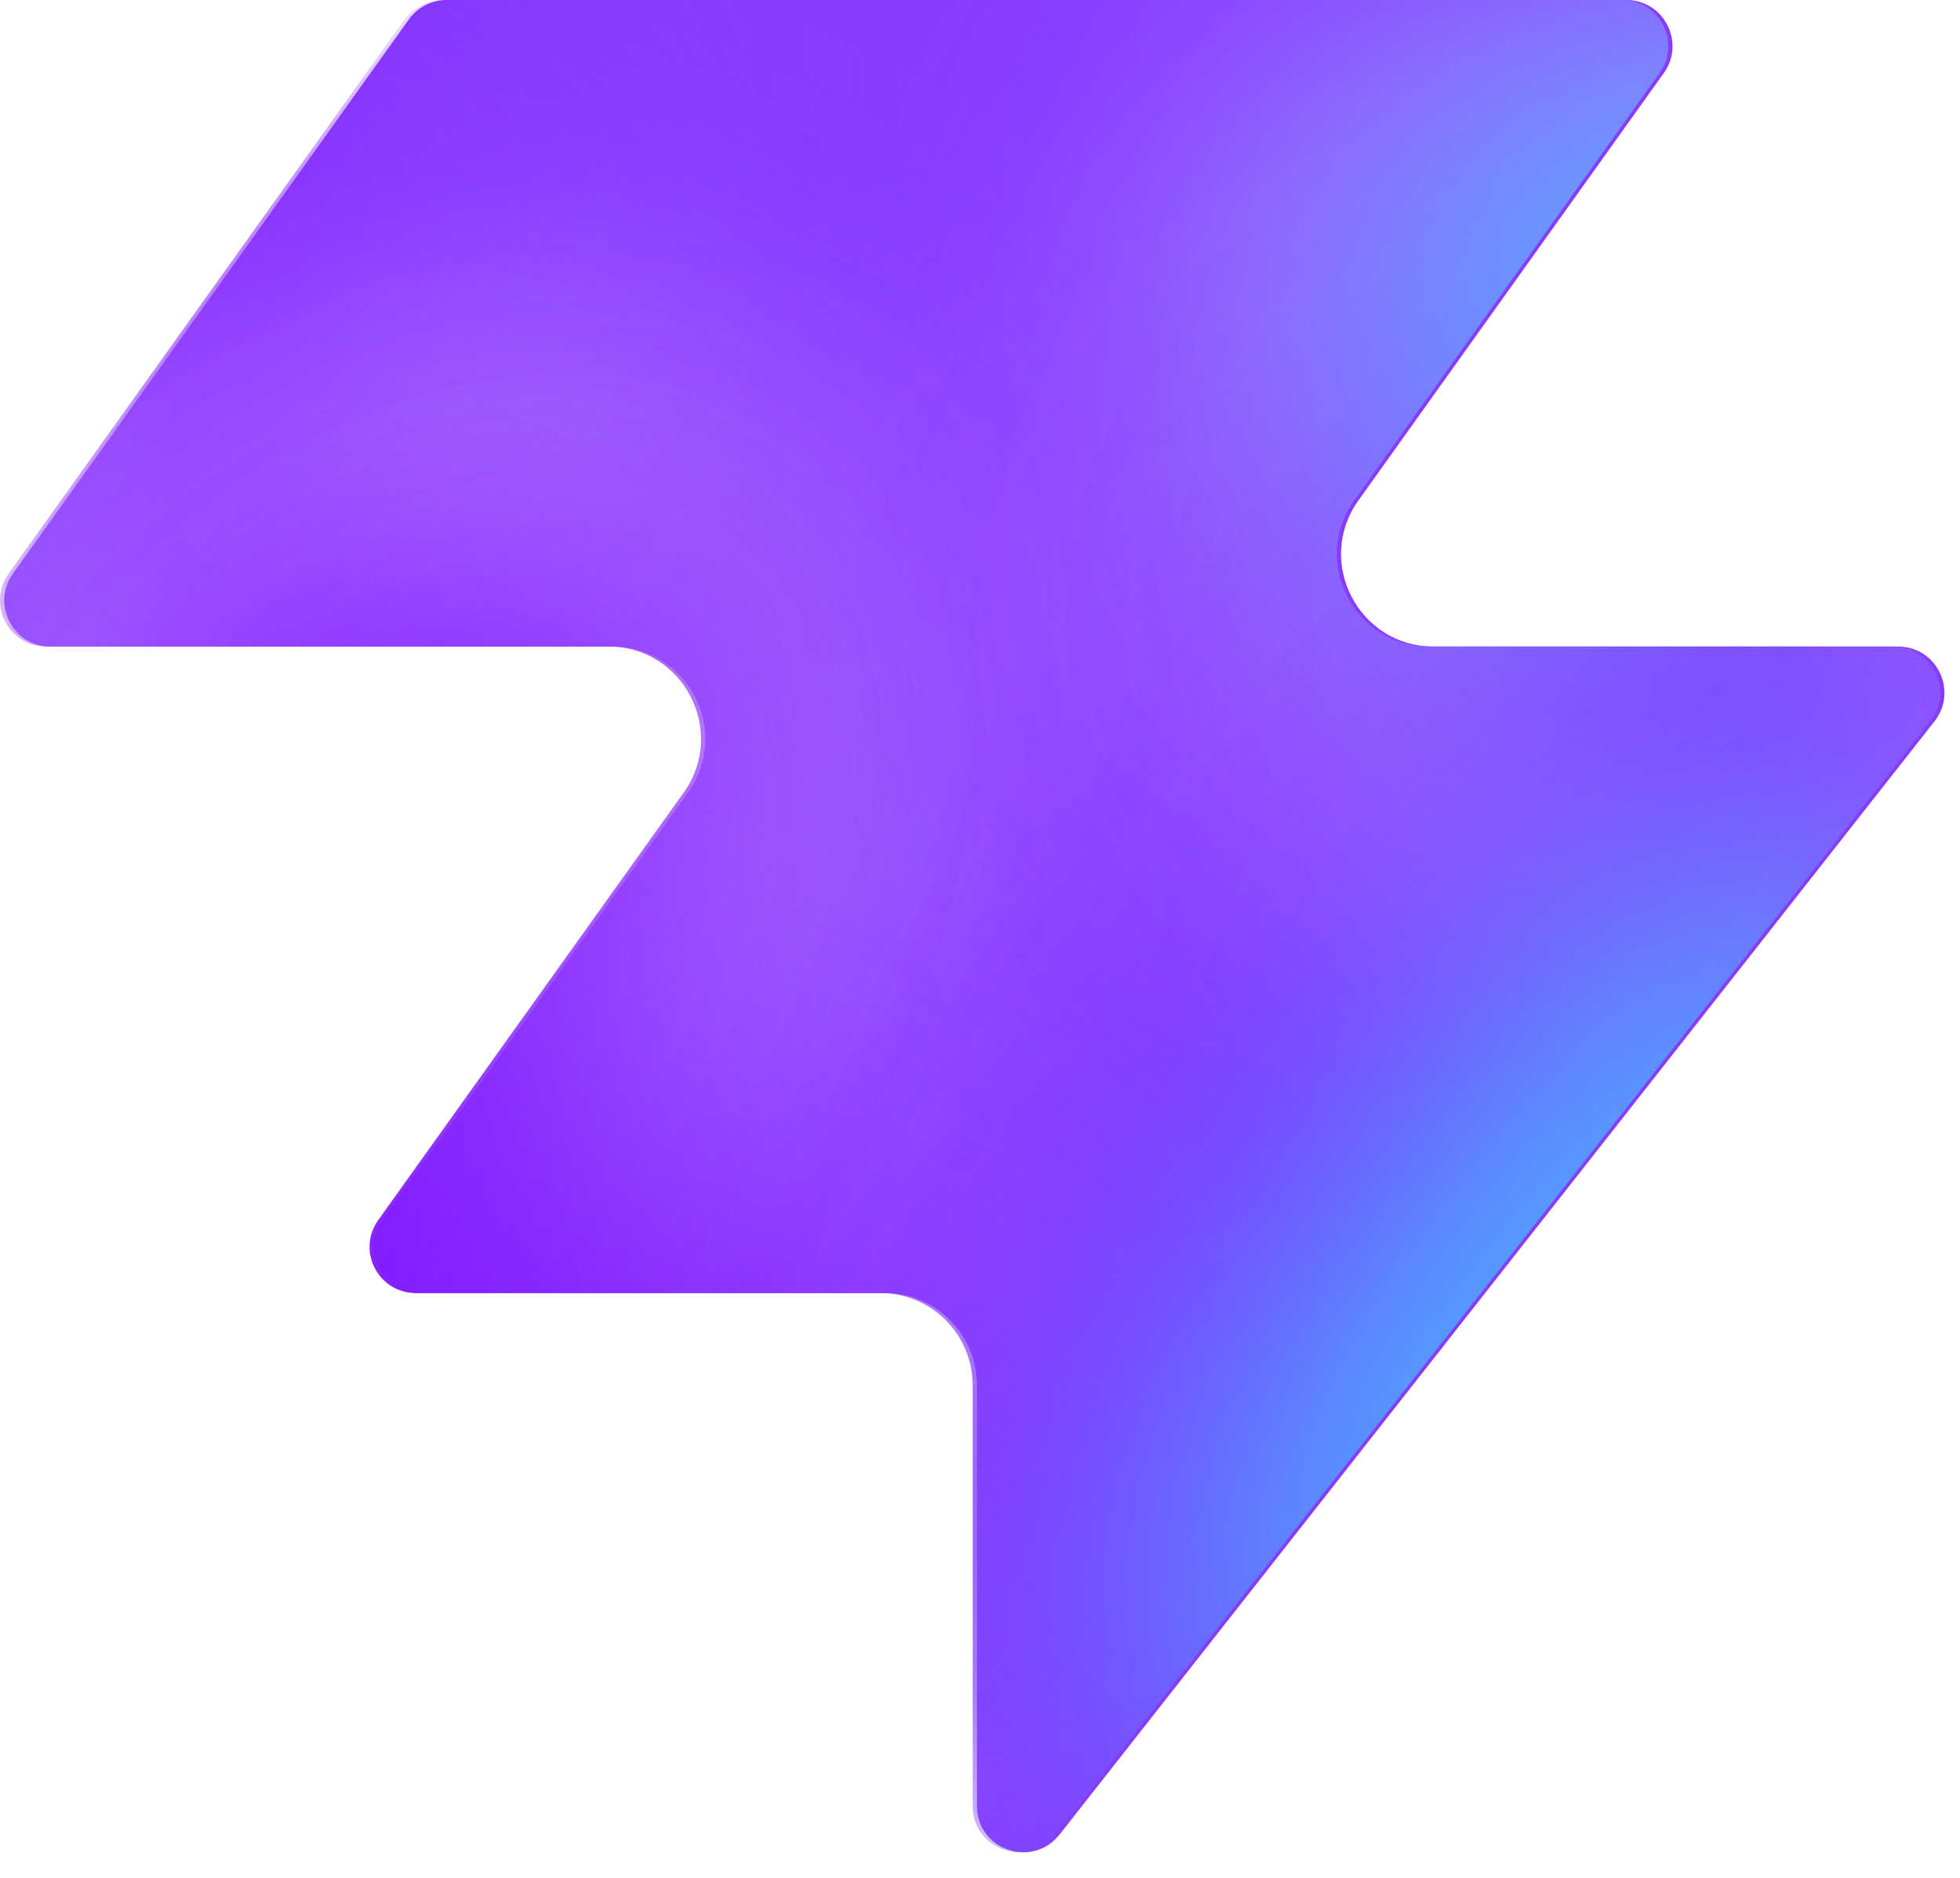
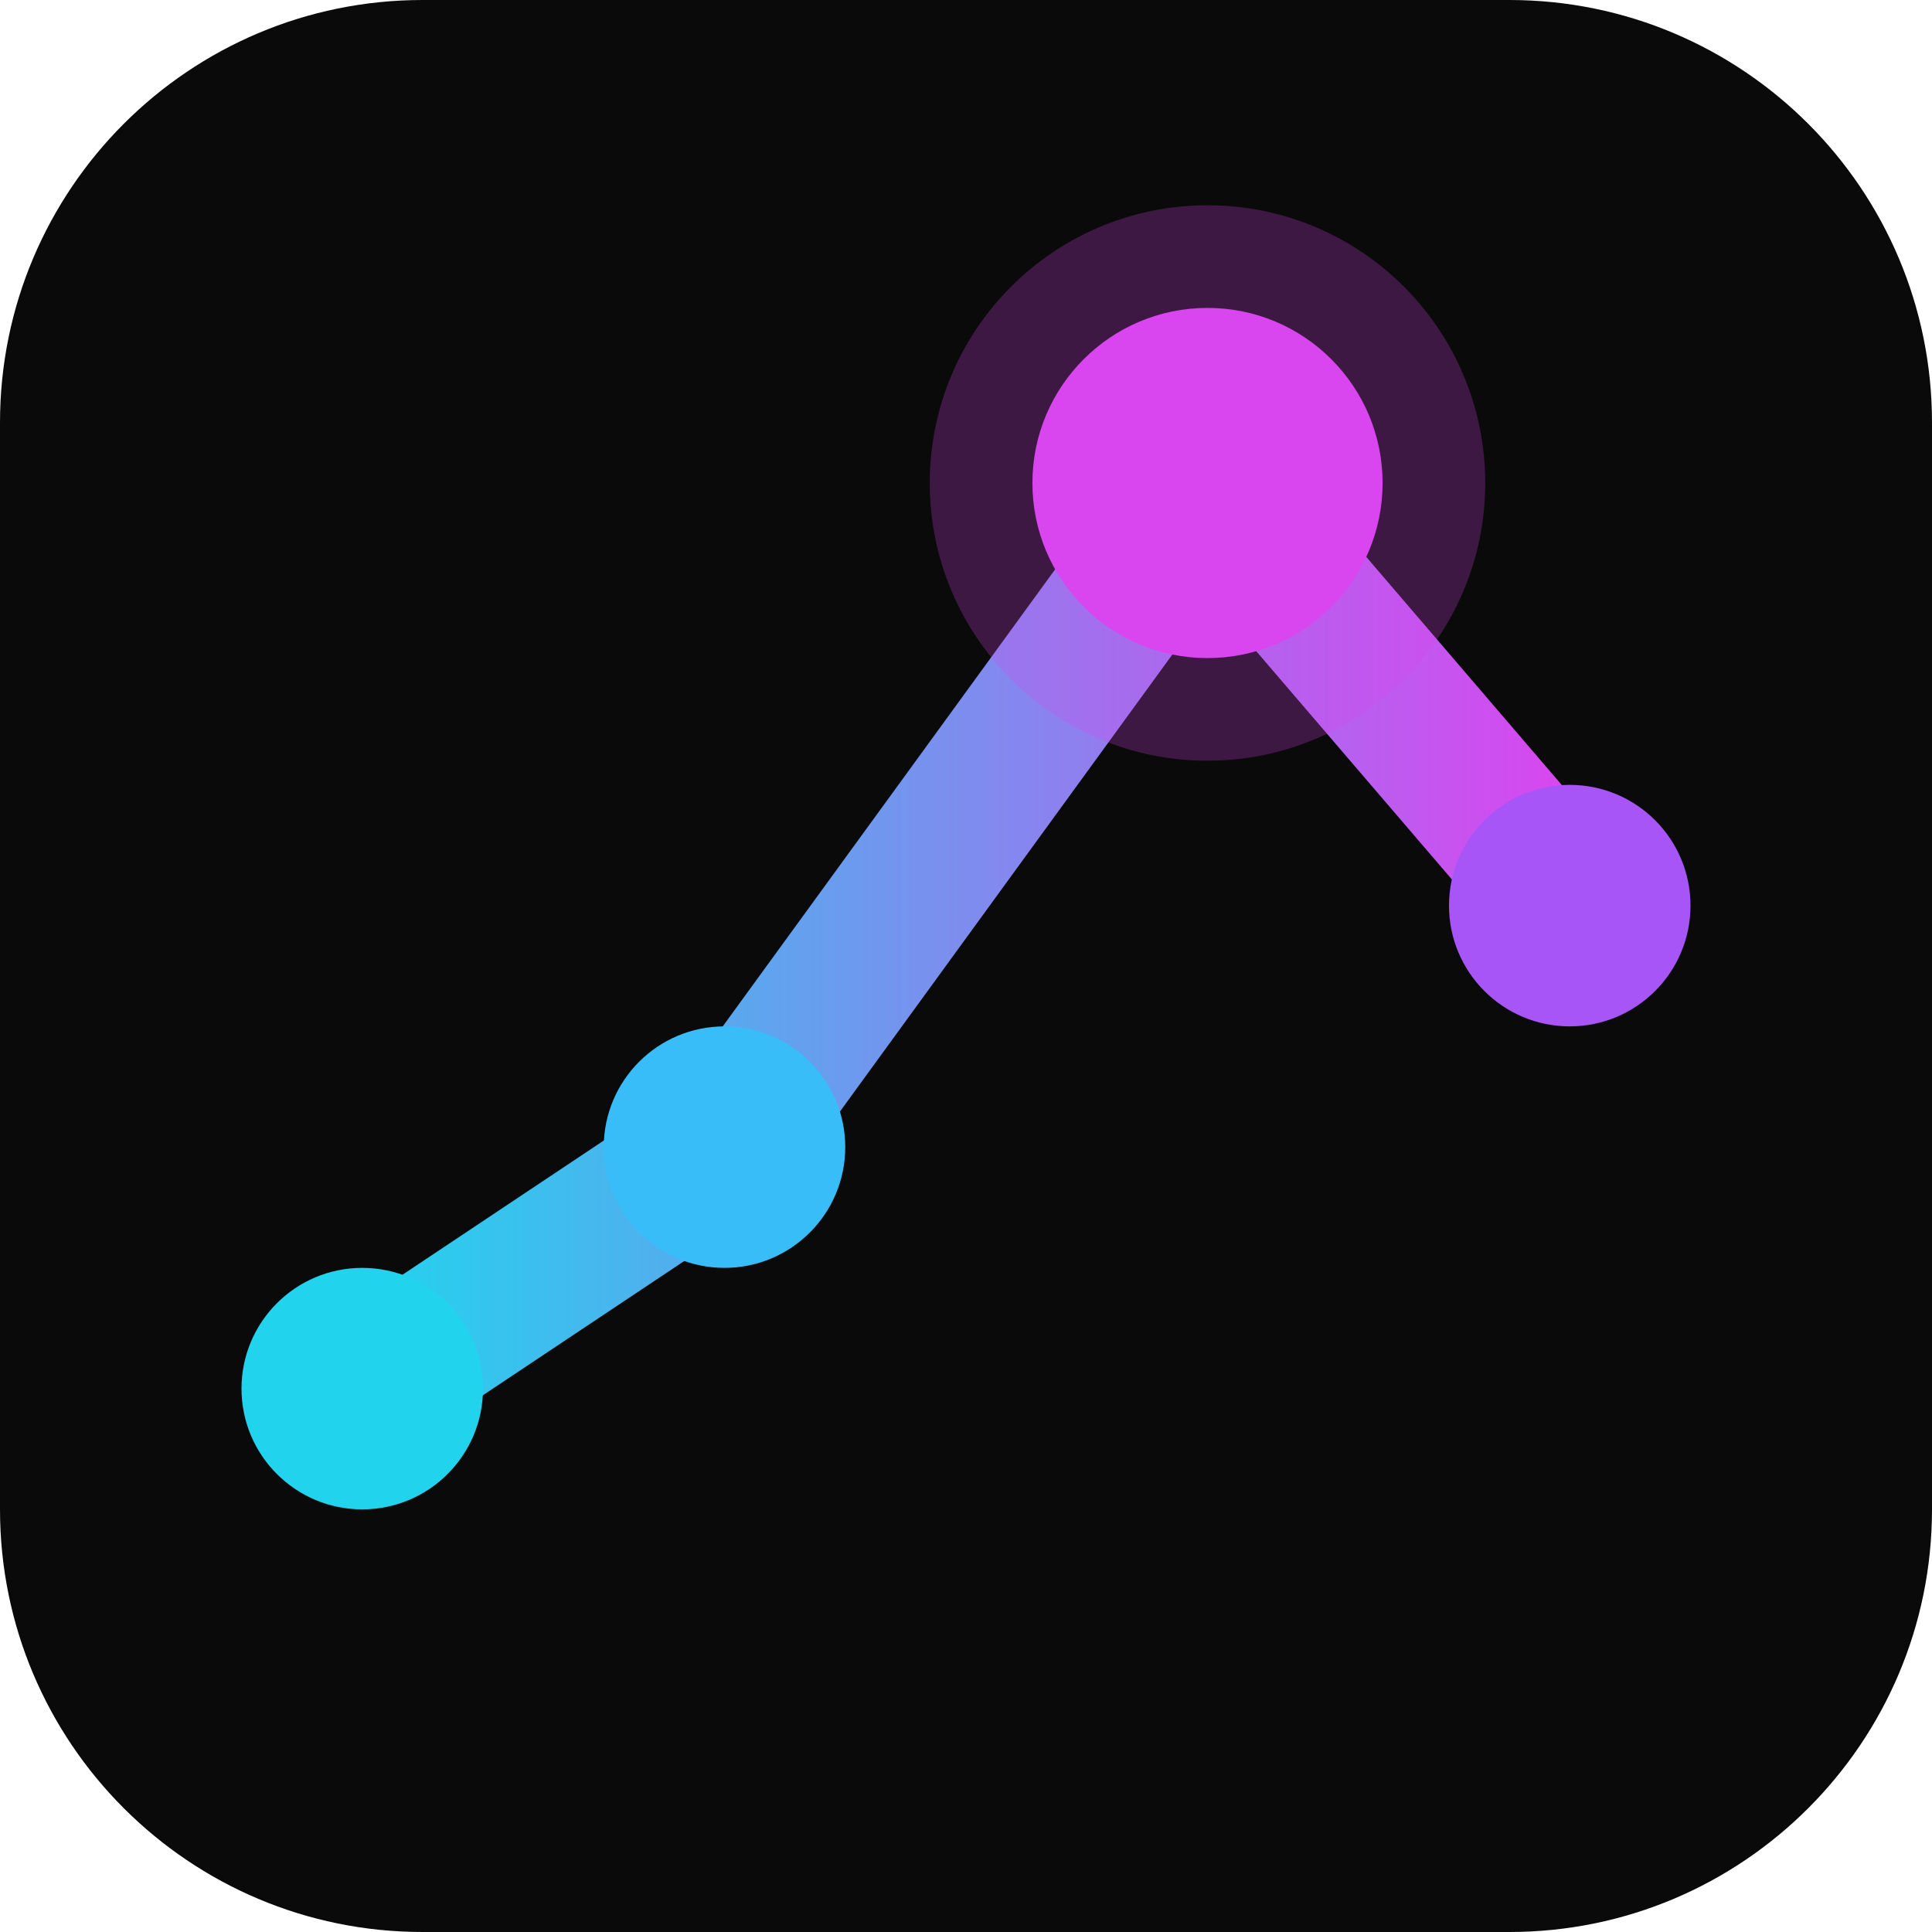
- <svg xmlns="http://www.w3.org/2000/svg" width="48" height="46" fill="none" viewBox="0 0 48 46">
-   <path fill="#863bff" d="M25.946 44.938c-.664.845-2.021.375-2.021-.698V33.937a2.26 2.26 0 0 0-2.262-2.262H10.287c-.92 0-1.456-1.04-.92-1.788l7.48-10.471c1.07-1.497 0-3.578-1.842-3.578H1.237c-.92 0-1.456-1.04-.92-1.788L10.013.474c.214-.297.556-.474.92-.474h28.894c.92 0 1.456 1.04.92 1.788l-7.48 10.471c-1.07 1.498 0 3.579 1.842 3.579h11.377c.943 0 1.473 1.088.89 1.83L25.947 44.94z" style="fill:#863bff;fill:color(display-p3 .525 .23 1);fill-opacity:1" />
-   <mask id="a" width="48" height="46" x="0" y="0" maskUnits="userSpaceOnUse" style="mask-type:alpha">
-     <path fill="#000" d="M25.842 44.938c-.664.844-2.021.375-2.021-.698V33.937a2.26 2.26 0 0 0-2.262-2.262H10.183c-.92 0-1.456-1.04-.92-1.788l7.48-10.471c1.07-1.498 0-3.579-1.842-3.579H1.133c-.92 0-1.456-1.04-.92-1.787L9.91.473c.214-.297.556-.474.92-.474h28.894c.92 0 1.456 1.04.92 1.788l-7.48 10.471c-1.07 1.498 0 3.578 1.842 3.578h11.377c.943 0 1.473 1.088.89 1.832L25.843 44.94z" style="fill:#000;fill-opacity:1" />
-   </mask>
-   <g mask="url(#a)">
-     <g filter="url(#b)">
-       <ellipse cx="5.508" cy="14.704" fill="#ede6ff" rx="5.508" ry="14.704" style="fill:#ede6ff;fill:color(display-p3 .927 .903 1);fill-opacity:1" transform="matrix(.00324 1 1 -.00324 -4.47 31.516)" />
-     </g>
-     <g filter="url(#c)">
-       <ellipse cx="10.399" cy="29.851" fill="#ede6ff" rx="10.399" ry="29.851" style="fill:#ede6ff;fill:color(display-p3 .927 .903 1);fill-opacity:1" transform="matrix(.00324 1 1 -.00324 -39.328 7.883)" />
-     </g>
-     <g filter="url(#d)">
-       <ellipse cx="5.508" cy="30.487" fill="#7e14ff" rx="5.508" ry="30.487" style="fill:#7e14ff;fill:color(display-p3 .492 .077 1);fill-opacity:1" transform="rotate(89.814 -25.913 -14.639)scale(1 -1)" />
-     </g>
-     <g filter="url(#e)">
-       <ellipse cx="5.508" cy="30.599" fill="#7e14ff" rx="5.508" ry="30.599" style="fill:#7e14ff;fill:color(display-p3 .492 .077 1);fill-opacity:1" transform="rotate(89.814 -32.644 -3.334)scale(1 -1)" />
-     </g>
-     <g filter="url(#f)">
-       <ellipse cx="5.508" cy="30.599" fill="#7e14ff" rx="5.508" ry="30.599" style="fill:#7e14ff;fill:color(display-p3 .492 .077 1);fill-opacity:1" transform="matrix(.00324 1 1 -.00324 -34.34 30.47)" />
-     </g>
-     <g filter="url(#g)">
-       <ellipse cx="14.072" cy="22.078" fill="#ede6ff" rx="14.072" ry="22.078" style="fill:#ede6ff;fill:color(display-p3 .927 .903 1);fill-opacity:1" transform="rotate(93.35 24.506 48.493)scale(-1 1)" />
-     </g>
-     <g filter="url(#h)">
-       <ellipse cx="3.47" cy="21.501" fill="#7e14ff" rx="3.47" ry="21.501" style="fill:#7e14ff;fill:color(display-p3 .492 .077 1);fill-opacity:1" transform="rotate(89.009 28.708 47.59)scale(-1 1)" />
-     </g>
-     <g filter="url(#i)">
-       <ellipse cx="3.47" cy="21.501" fill="#7e14ff" rx="3.47" ry="21.501" style="fill:#7e14ff;fill:color(display-p3 .492 .077 1);fill-opacity:1" transform="rotate(89.009 28.708 47.59)scale(-1 1)" />
-     </g>
-     <g filter="url(#j)">
-       <ellipse cx=".387" cy="8.972" fill="#7e14ff" rx="4.407" ry="29.108" style="fill:#7e14ff;fill:color(display-p3 .492 .077 1);fill-opacity:1" transform="rotate(39.51 .387 8.972)" />
-     </g>
-     <g filter="url(#k)">
-       <ellipse cx="47.523" cy="-6.092" fill="#7e14ff" rx="4.407" ry="29.108" style="fill:#7e14ff;fill:color(display-p3 .492 .077 1);fill-opacity:1" transform="rotate(37.892 47.523 -6.092)" />
-     </g>
-     <g filter="url(#l)">
-       <ellipse cx="41.412" cy="6.333" fill="#47bfff" rx="5.971" ry="9.665" style="fill:#47bfff;fill:color(display-p3 .28 .748 1);fill-opacity:1" transform="rotate(37.892 41.412 6.333)" />
-     </g>
-     <g filter="url(#m)">
-       <ellipse cx="-1.879" cy="38.332" fill="#7e14ff" rx="4.407" ry="29.108" style="fill:#7e14ff;fill:color(display-p3 .492 .077 1);fill-opacity:1" transform="rotate(37.892 -1.88 38.332)" />
-     </g>
-     <g filter="url(#n)">
-       <ellipse cx="-1.879" cy="38.332" fill="#7e14ff" rx="4.407" ry="29.108" style="fill:#7e14ff;fill:color(display-p3 .492 .077 1);fill-opacity:1" transform="rotate(37.892 -1.88 38.332)" />
-     </g>
-     <g filter="url(#o)">
-       <ellipse cx="35.651" cy="29.907" fill="#7e14ff" rx="4.407" ry="29.108" style="fill:#7e14ff;fill:color(display-p3 .492 .077 1);fill-opacity:1" transform="rotate(37.892 35.651 29.907)" />
-     </g>
-     <g filter="url(#p)">
-       <ellipse cx="38.418" cy="32.4" fill="#47bfff" rx="5.971" ry="15.297" style="fill:#47bfff;fill:color(display-p3 .28 .748 1);fill-opacity:1" transform="rotate(37.892 38.418 32.4)" />
-     </g>
-   </g>
+ <svg xmlns="http://www.w3.org/2000/svg" viewBox="0 0 32 32" fill="none">
  <defs>
-     <filter id="b" width="60.045" height="41.654" x="-19.77" y="16.149" color-interpolation-filters="sRGB" filterUnits="userSpaceOnUse">
-       <feFlood flood-opacity="0" result="BackgroundImageFix" />
-       <feBlend in="SourceGraphic" in2="BackgroundImageFix" result="shape" />
-       <feGaussianBlur result="effect1_foregroundBlur_2002_17158" stdDeviation="7.659" />
-     </filter>
-     <filter id="c" width="90.34" height="51.437" x="-54.613" y="-7.533" color-interpolation-filters="sRGB" filterUnits="userSpaceOnUse">
-       <feFlood flood-opacity="0" result="BackgroundImageFix" />
-       <feBlend in="SourceGraphic" in2="BackgroundImageFix" result="shape" />
-       <feGaussianBlur result="effect1_foregroundBlur_2002_17158" stdDeviation="7.659" />
-     </filter>
-     <filter id="d" width="79.355" height="29.4" x="-49.64" y="2.03" color-interpolation-filters="sRGB" filterUnits="userSpaceOnUse">
-       <feFlood flood-opacity="0" result="BackgroundImageFix" />
-       <feBlend in="SourceGraphic" in2="BackgroundImageFix" result="shape" />
-       <feGaussianBlur result="effect1_foregroundBlur_2002_17158" stdDeviation="4.596" />
-     </filter>
-     <filter id="e" width="79.579" height="29.4" x="-45.045" y="20.029" color-interpolation-filters="sRGB" filterUnits="userSpaceOnUse">
-       <feFlood flood-opacity="0" result="BackgroundImageFix" />
-       <feBlend in="SourceGraphic" in2="BackgroundImageFix" result="shape" />
-       <feGaussianBlur result="effect1_foregroundBlur_2002_17158" stdDeviation="4.596" />
-     </filter>
-     <filter id="f" width="79.579" height="29.4" x="-43.513" y="21.178" color-interpolation-filters="sRGB" filterUnits="userSpaceOnUse">
-       <feFlood flood-opacity="0" result="BackgroundImageFix" />
-       <feBlend in="SourceGraphic" in2="BackgroundImageFix" result="shape" />
-       <feGaussianBlur result="effect1_foregroundBlur_2002_17158" stdDeviation="4.596" />
-     </filter>
-     <filter id="g" width="74.749" height="58.852" x="15.756" y="-17.901" color-interpolation-filters="sRGB" filterUnits="userSpaceOnUse">
-       <feFlood flood-opacity="0" result="BackgroundImageFix" />
-       <feBlend in="SourceGraphic" in2="BackgroundImageFix" result="shape" />
-       <feGaussianBlur result="effect1_foregroundBlur_2002_17158" stdDeviation="7.659" />
-     </filter>
-     <filter id="h" width="61.377" height="25.362" x="23.548" y="2.284" color-interpolation-filters="sRGB" filterUnits="userSpaceOnUse">
-       <feFlood flood-opacity="0" result="BackgroundImageFix" />
-       <feBlend in="SourceGraphic" in2="BackgroundImageFix" result="shape" />
-       <feGaussianBlur result="effect1_foregroundBlur_2002_17158" stdDeviation="4.596" />
-     </filter>
-     <filter id="i" width="61.377" height="25.362" x="23.548" y="2.284" color-interpolation-filters="sRGB" filterUnits="userSpaceOnUse">
-       <feFlood flood-opacity="0" result="BackgroundImageFix" />
-       <feBlend in="SourceGraphic" in2="BackgroundImageFix" result="shape" />
-       <feGaussianBlur result="effect1_foregroundBlur_2002_17158" stdDeviation="4.596" />
-     </filter>
-     <filter id="j" width="56.045" height="63.649" x="-27.636" y="-22.853" color-interpolation-filters="sRGB" filterUnits="userSpaceOnUse">
-       <feFlood flood-opacity="0" result="BackgroundImageFix" />
-       <feBlend in="SourceGraphic" in2="BackgroundImageFix" result="shape" />
-       <feGaussianBlur result="effect1_foregroundBlur_2002_17158" stdDeviation="4.596" />
-     </filter>
-     <filter id="k" width="54.814" height="64.646" x="20.116" y="-38.415" color-interpolation-filters="sRGB" filterUnits="userSpaceOnUse">
-       <feFlood flood-opacity="0" result="BackgroundImageFix" />
-       <feBlend in="SourceGraphic" in2="BackgroundImageFix" result="shape" />
-       <feGaussianBlur result="effect1_foregroundBlur_2002_17158" stdDeviation="4.596" />
-     </filter>
-     <filter id="l" width="33.541" height="35.313" x="24.641" y="-11.323" color-interpolation-filters="sRGB" filterUnits="userSpaceOnUse">
-       <feFlood flood-opacity="0" result="BackgroundImageFix" />
-       <feBlend in="SourceGraphic" in2="BackgroundImageFix" result="shape" />
-       <feGaussianBlur result="effect1_foregroundBlur_2002_17158" stdDeviation="4.596" />
-     </filter>
-     <filter id="m" width="54.814" height="64.646" x="-29.286" y="6.009" color-interpolation-filters="sRGB" filterUnits="userSpaceOnUse">
-       <feFlood flood-opacity="0" result="BackgroundImageFix" />
-       <feBlend in="SourceGraphic" in2="BackgroundImageFix" result="shape" />
-       <feGaussianBlur result="effect1_foregroundBlur_2002_17158" stdDeviation="4.596" />
-     </filter>
-     <filter id="n" width="54.814" height="64.646" x="-29.286" y="6.009" color-interpolation-filters="sRGB" filterUnits="userSpaceOnUse">
-       <feFlood flood-opacity="0" result="BackgroundImageFix" />
-       <feBlend in="SourceGraphic" in2="BackgroundImageFix" result="shape" />
-       <feGaussianBlur result="effect1_foregroundBlur_2002_17158" stdDeviation="4.596" />
-     </filter>
-     <filter id="o" width="54.814" height="64.646" x="8.244" y="-2.416" color-interpolation-filters="sRGB" filterUnits="userSpaceOnUse">
-       <feFlood flood-opacity="0" result="BackgroundImageFix" />
-       <feBlend in="SourceGraphic" in2="BackgroundImageFix" result="shape" />
-       <feGaussianBlur result="effect1_foregroundBlur_2002_17158" stdDeviation="4.596" />
-     </filter>
-     <filter id="p" width="39.409" height="43.623" x="18.713" y="10.588" color-interpolation-filters="sRGB" filterUnits="userSpaceOnUse">
-       <feFlood flood-opacity="0" result="BackgroundImageFix" />
-       <feBlend in="SourceGraphic" in2="BackgroundImageFix" result="shape" />
-       <feGaussianBlur result="effect1_foregroundBlur_2002_17158" stdDeviation="4.596" />
-     </filter>
+     <linearGradient id="tt" x1="0" y1="0" x2="1" y2="0">
+       <stop offset="0" stop-color="#22d3ee" />
+       <stop offset="1" stop-color="#d946ef" />
+     </linearGradient>
  </defs>
+   <rect width="32" height="32" rx="7" fill="#0a0a0a" />
+   <polyline points="6,23 12,19 20,8 26,15" stroke="url(#tt)" stroke-width="2.4" stroke-linecap="round" stroke-linejoin="round" />
+   <circle cx="6" cy="23" r="2" fill="#22d3ee" />
+   <circle cx="12" cy="19" r="2" fill="#38bdf8" />
+   <circle cx="26" cy="15" r="2" fill="#a855f7" />
+   <circle cx="20" cy="8" r="4.6" fill="#d946ef" fill-opacity="0.25" />
+   <circle cx="20" cy="8" r="2.9" fill="#d946ef" />
</svg>
